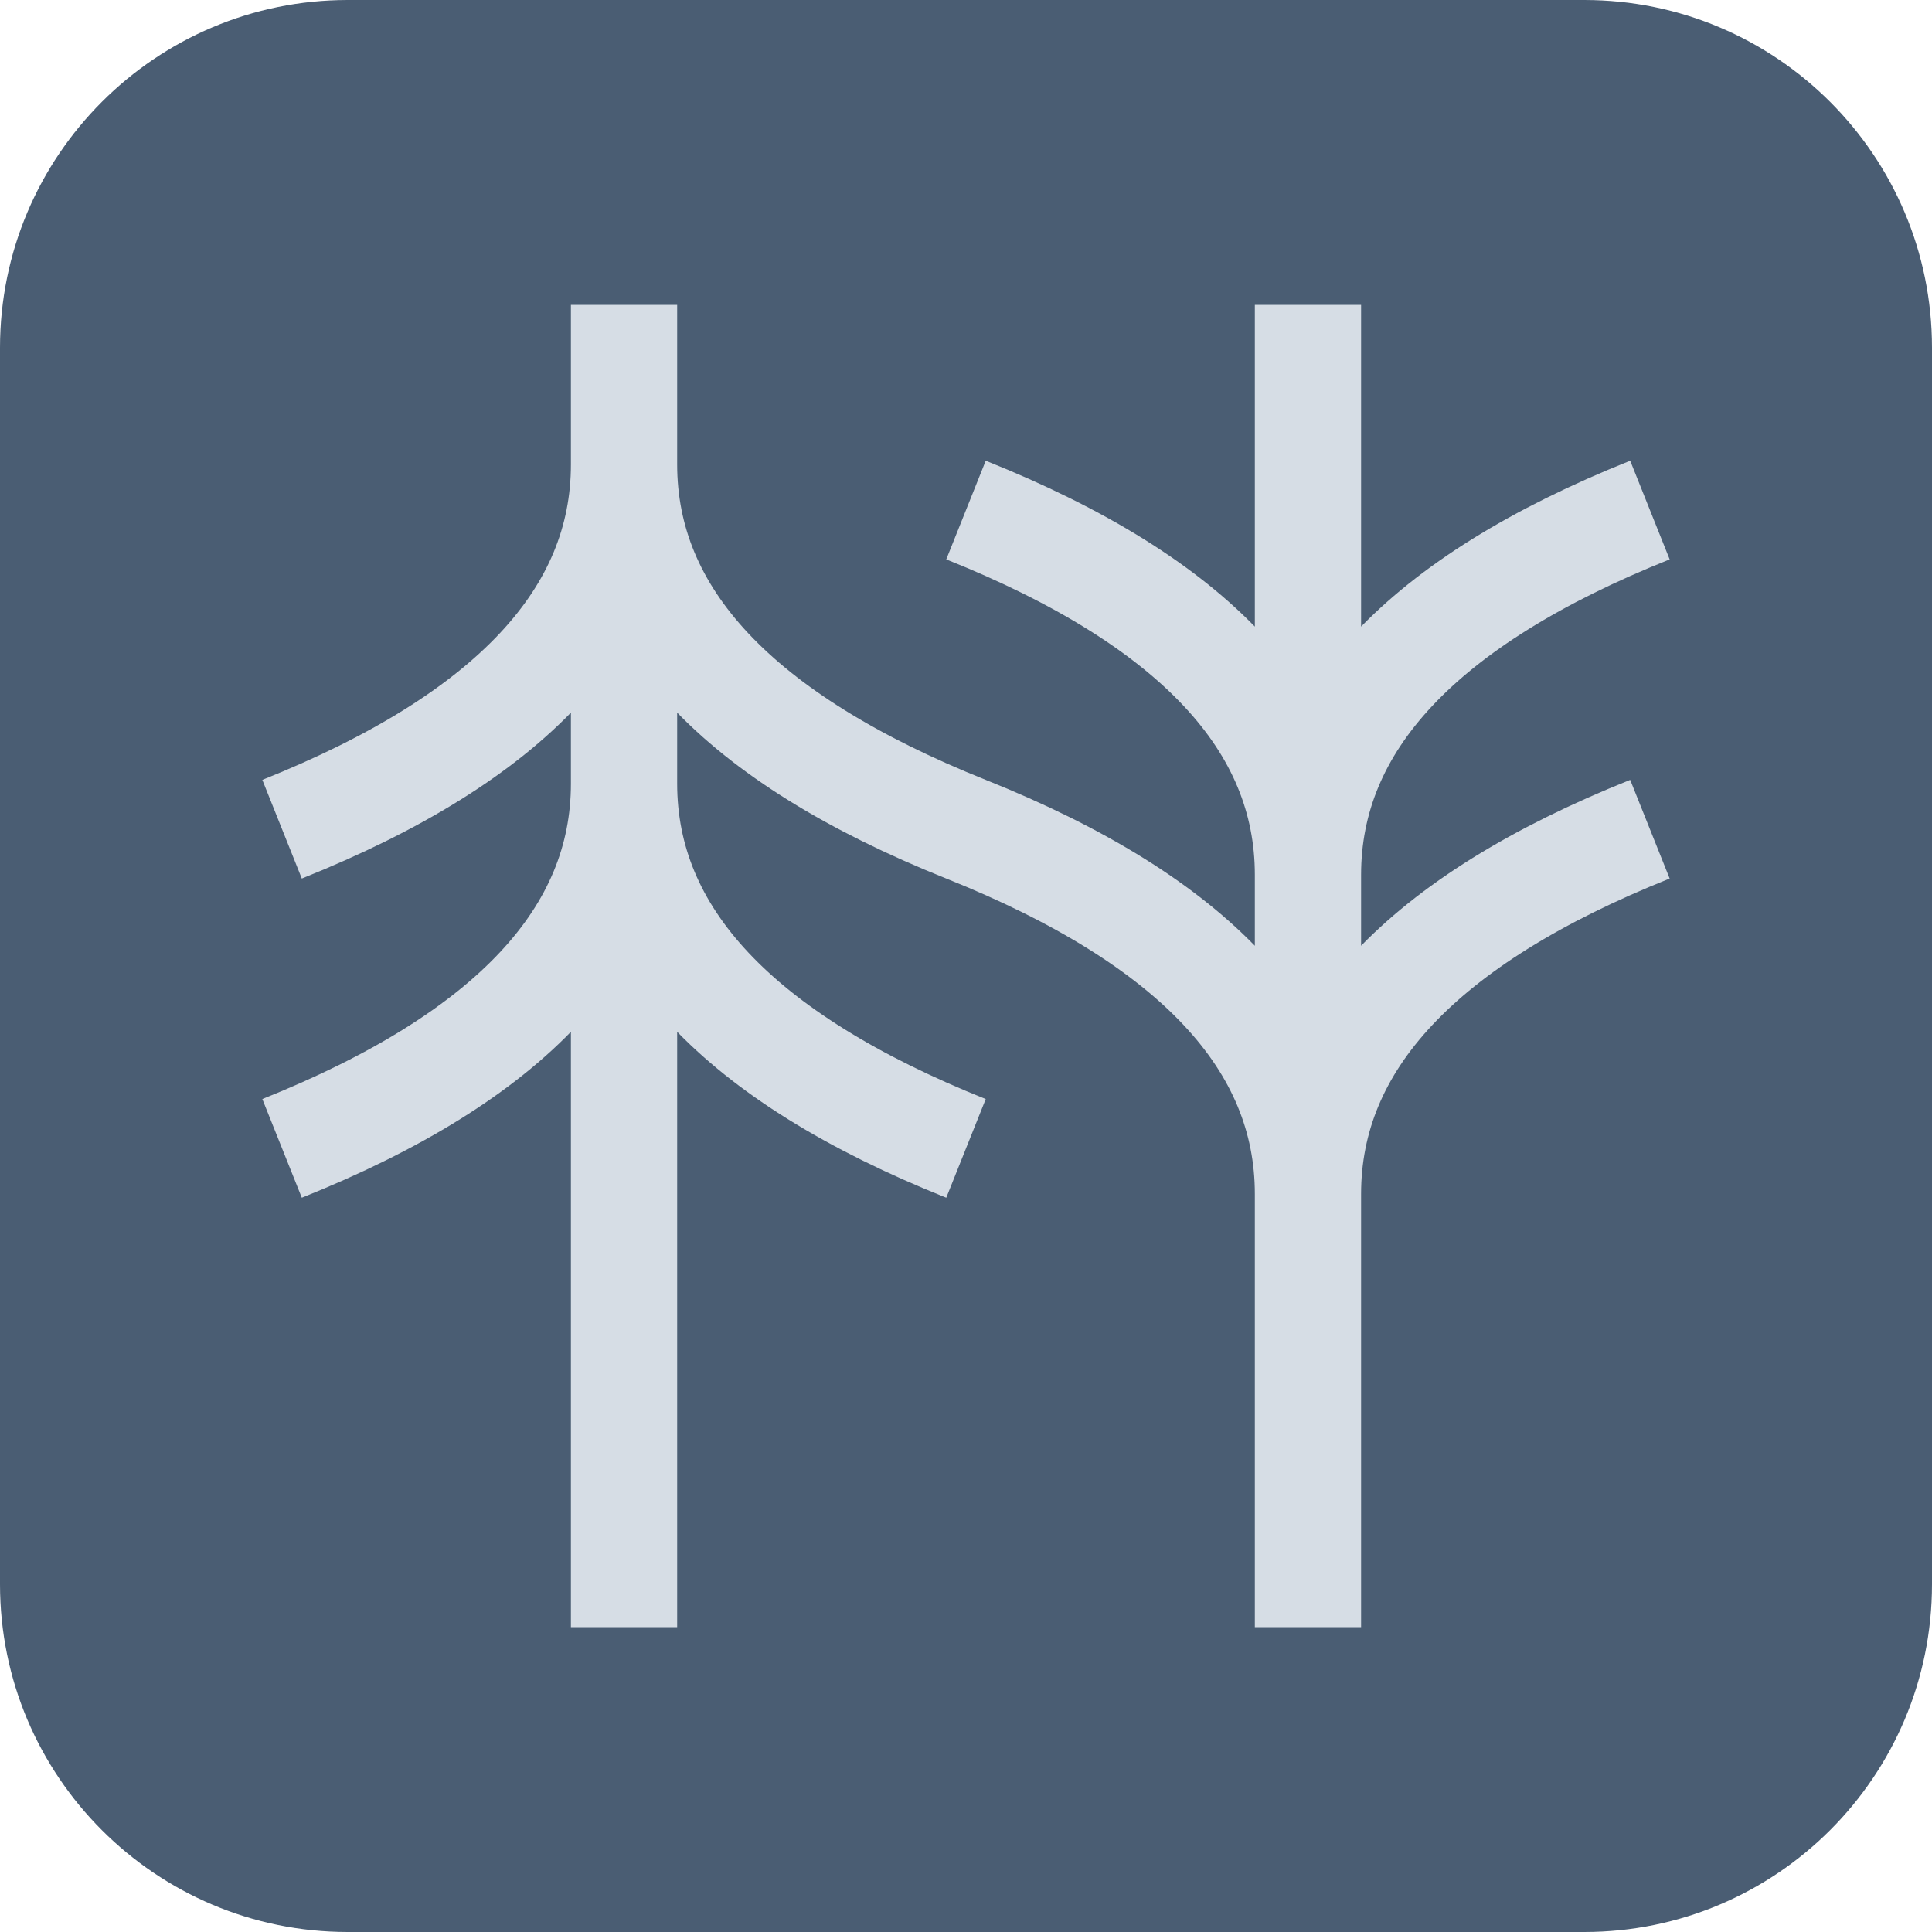
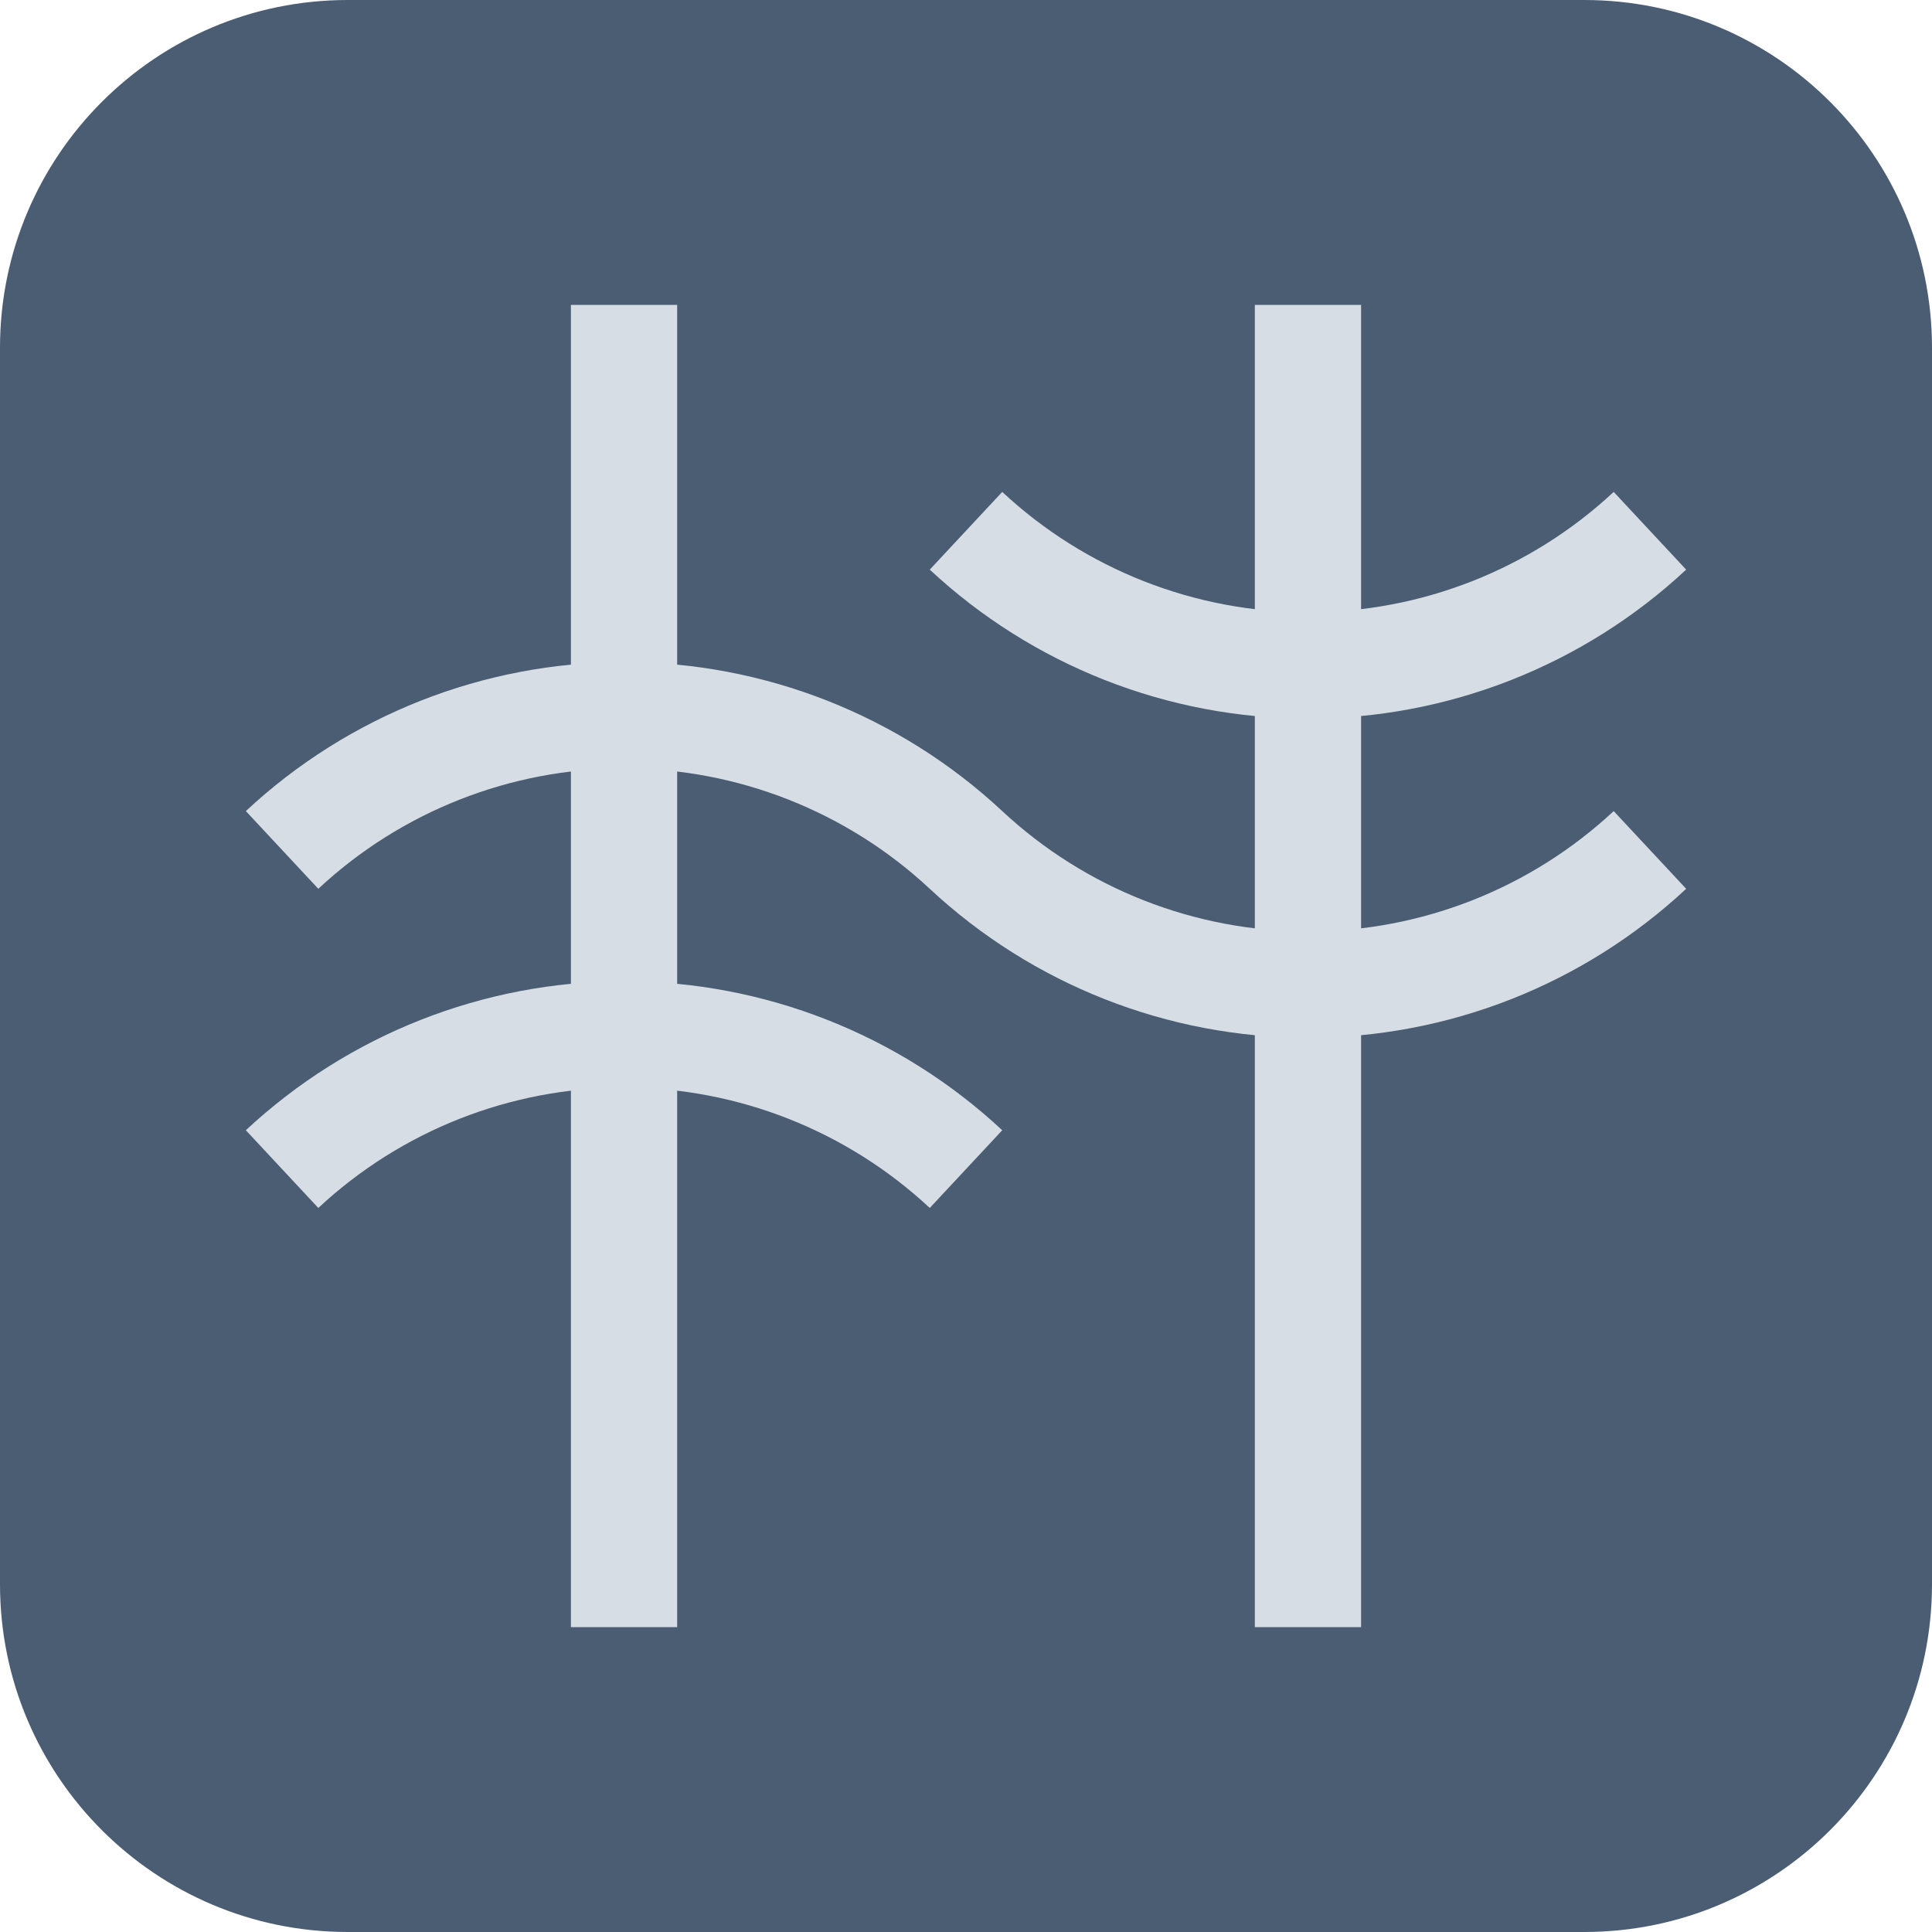
<svg xmlns="http://www.w3.org/2000/svg" viewBox="0 0 100 100">
  <rect width="100" height="100" rx="18" fill="#4a5d73" />
-   <path transform="translate(50 50) scale(1.18) translate(-52 -50)" d="M37 79V21 M37 28Q37 38 22 44 M37 28Q37 38 52 44 M37 42Q37 52 22 58 M37 42Q37 52 52 58 M67 79V21 M67 60Q67 50 52 44 M67 60Q67 50 82 44 M67 46Q67 36 52 30 M67 46Q67 36 82 30 " fill="none" stroke="#d6dde5" stroke-width="4.661" stroke-linecap="butt" />
+   <path transform="translate(50 50) scale(1.18) translate(-52 -50)" d="M37 79V21 M37 39A21.994 21.994 0 0 0 22 44.909 M37 39A21.994 21.994 0 0 1 52 44.909 M37 53A21.994 21.994 0 0 0 22 58.909 M37 53A21.994 21.994 0 0 1 52 58.909 M67 79V21 M67 50.817A21.994 21.994 0 0 1 52 44.909 M67 50.817A21.994 21.994 0 0 0 82 44.909 M67 36.817A21.994 21.994 0 0 1 52 30.909 M67 36.817A21.994 21.994 0 0 0 82 30.909 " fill="none" stroke="#d6dde5" stroke-width="4.661" stroke-linecap="butt" />
</svg>
